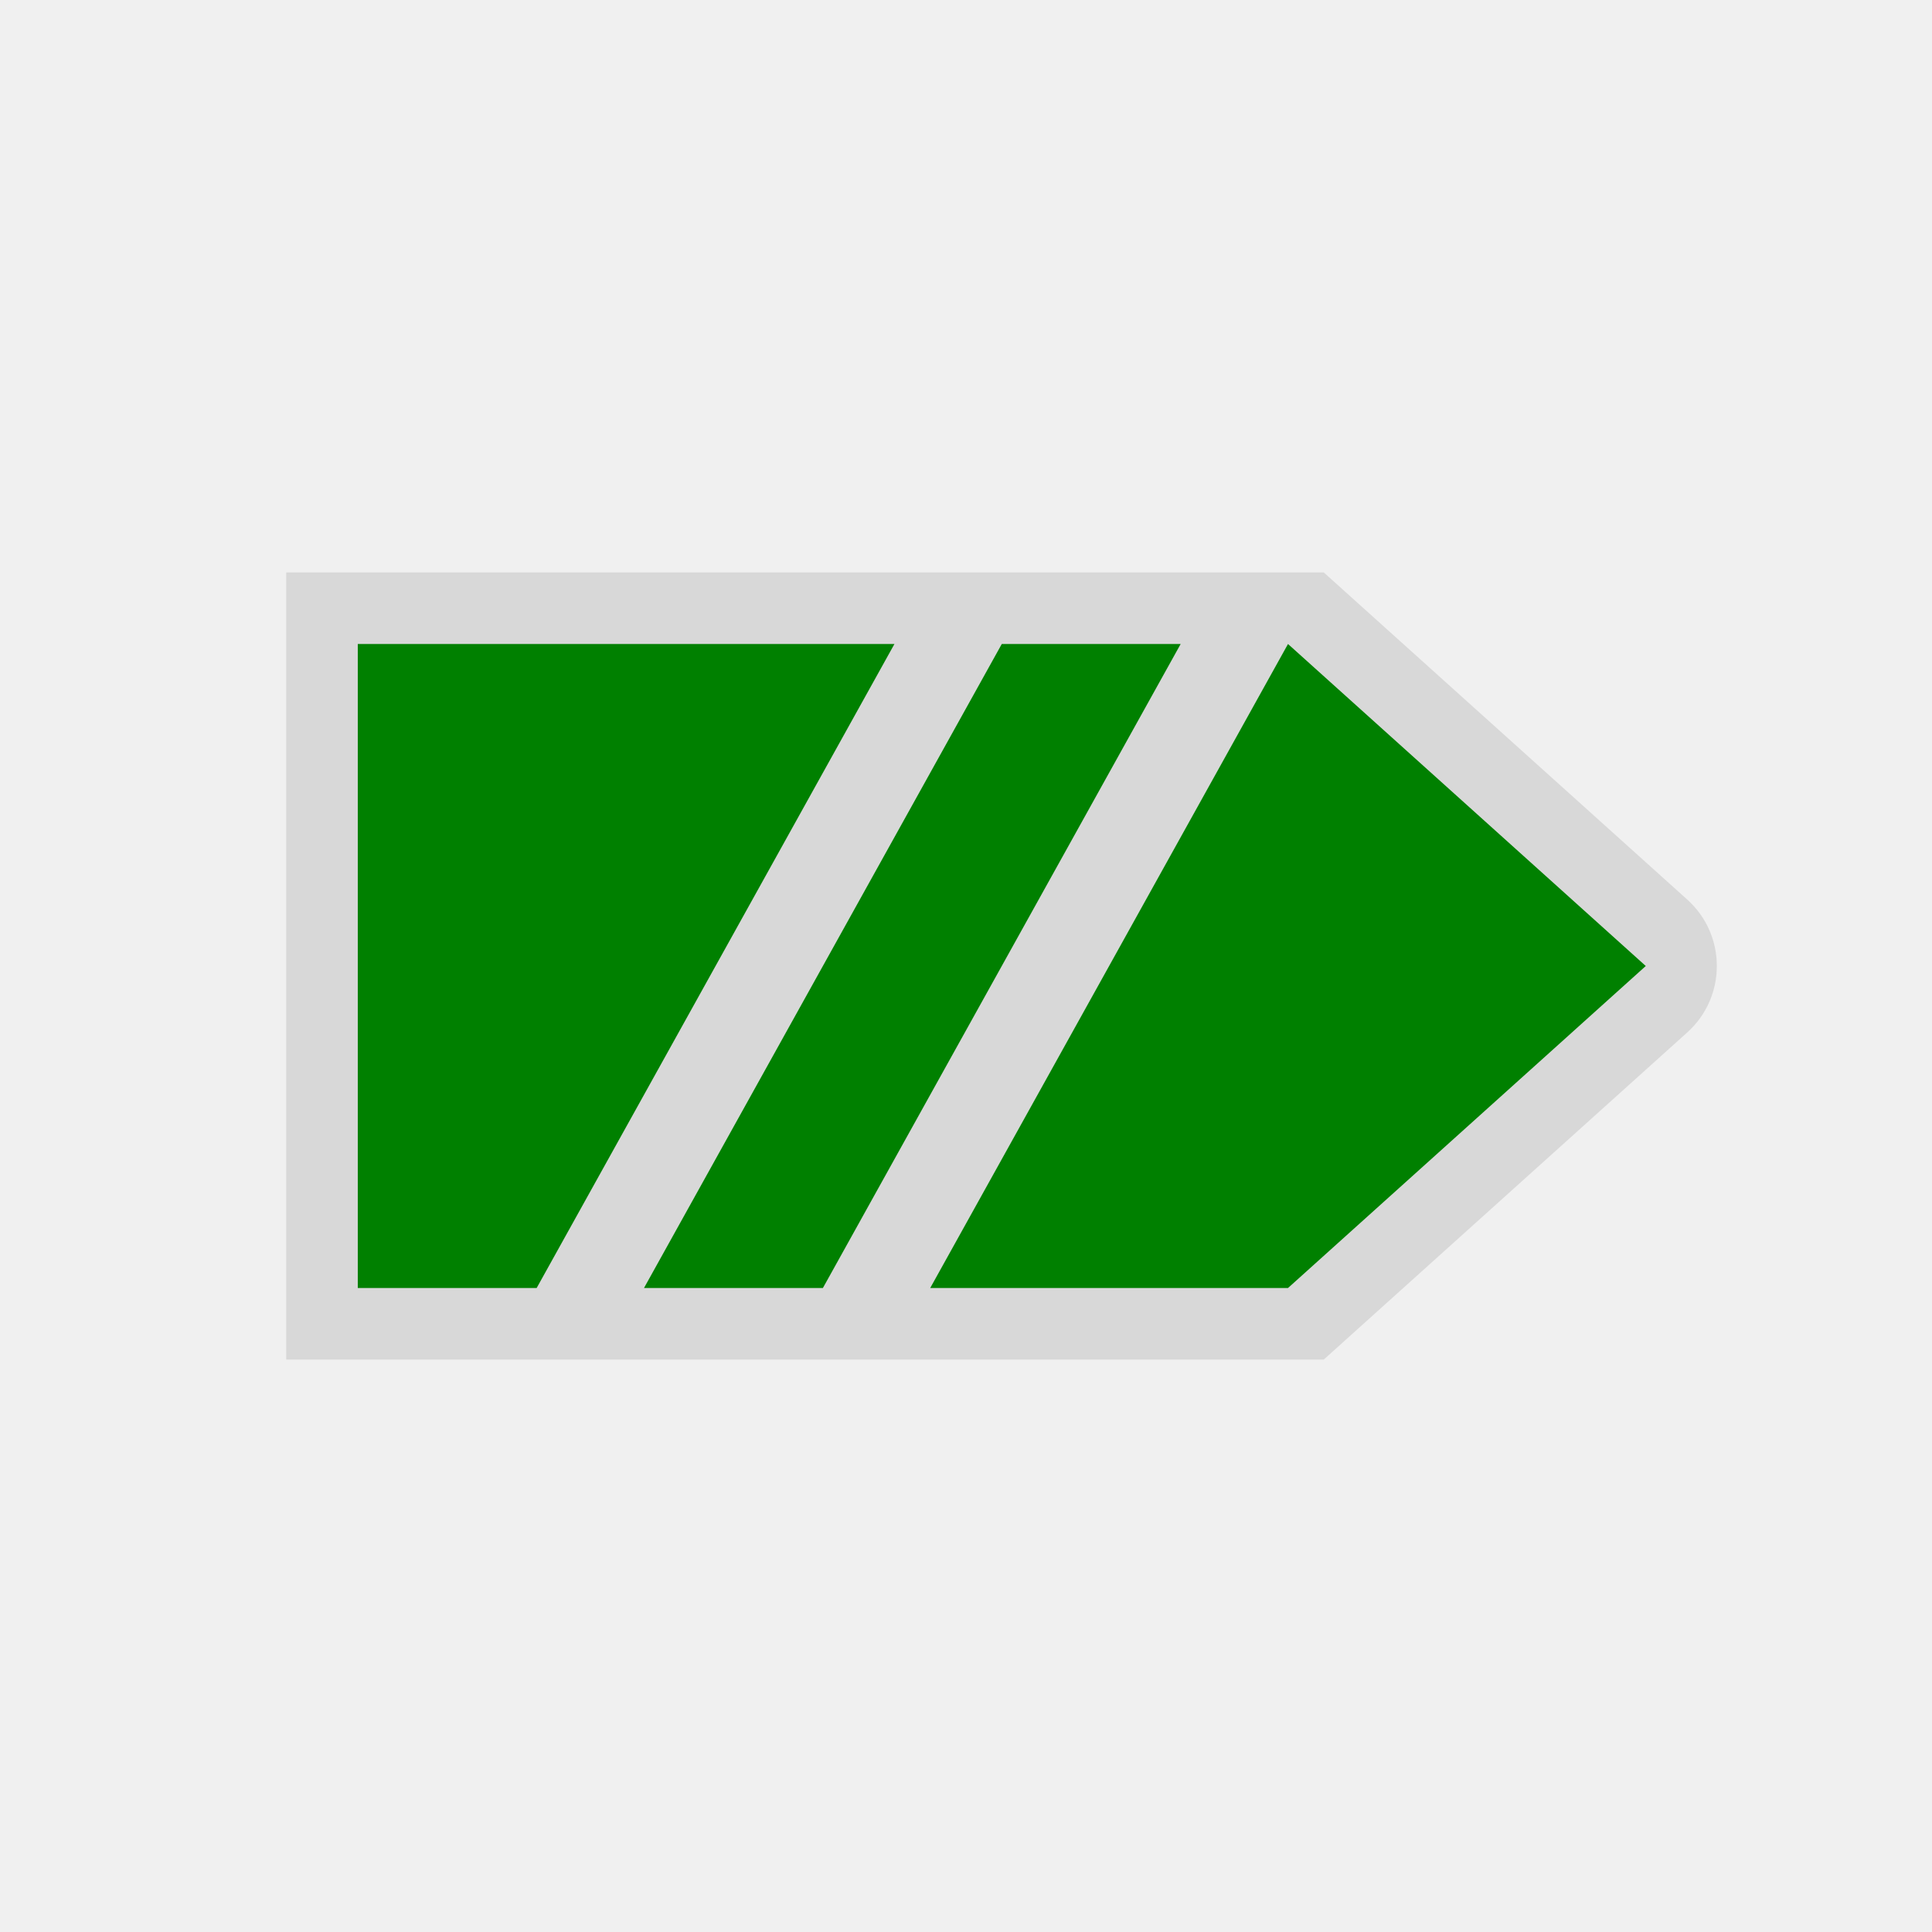
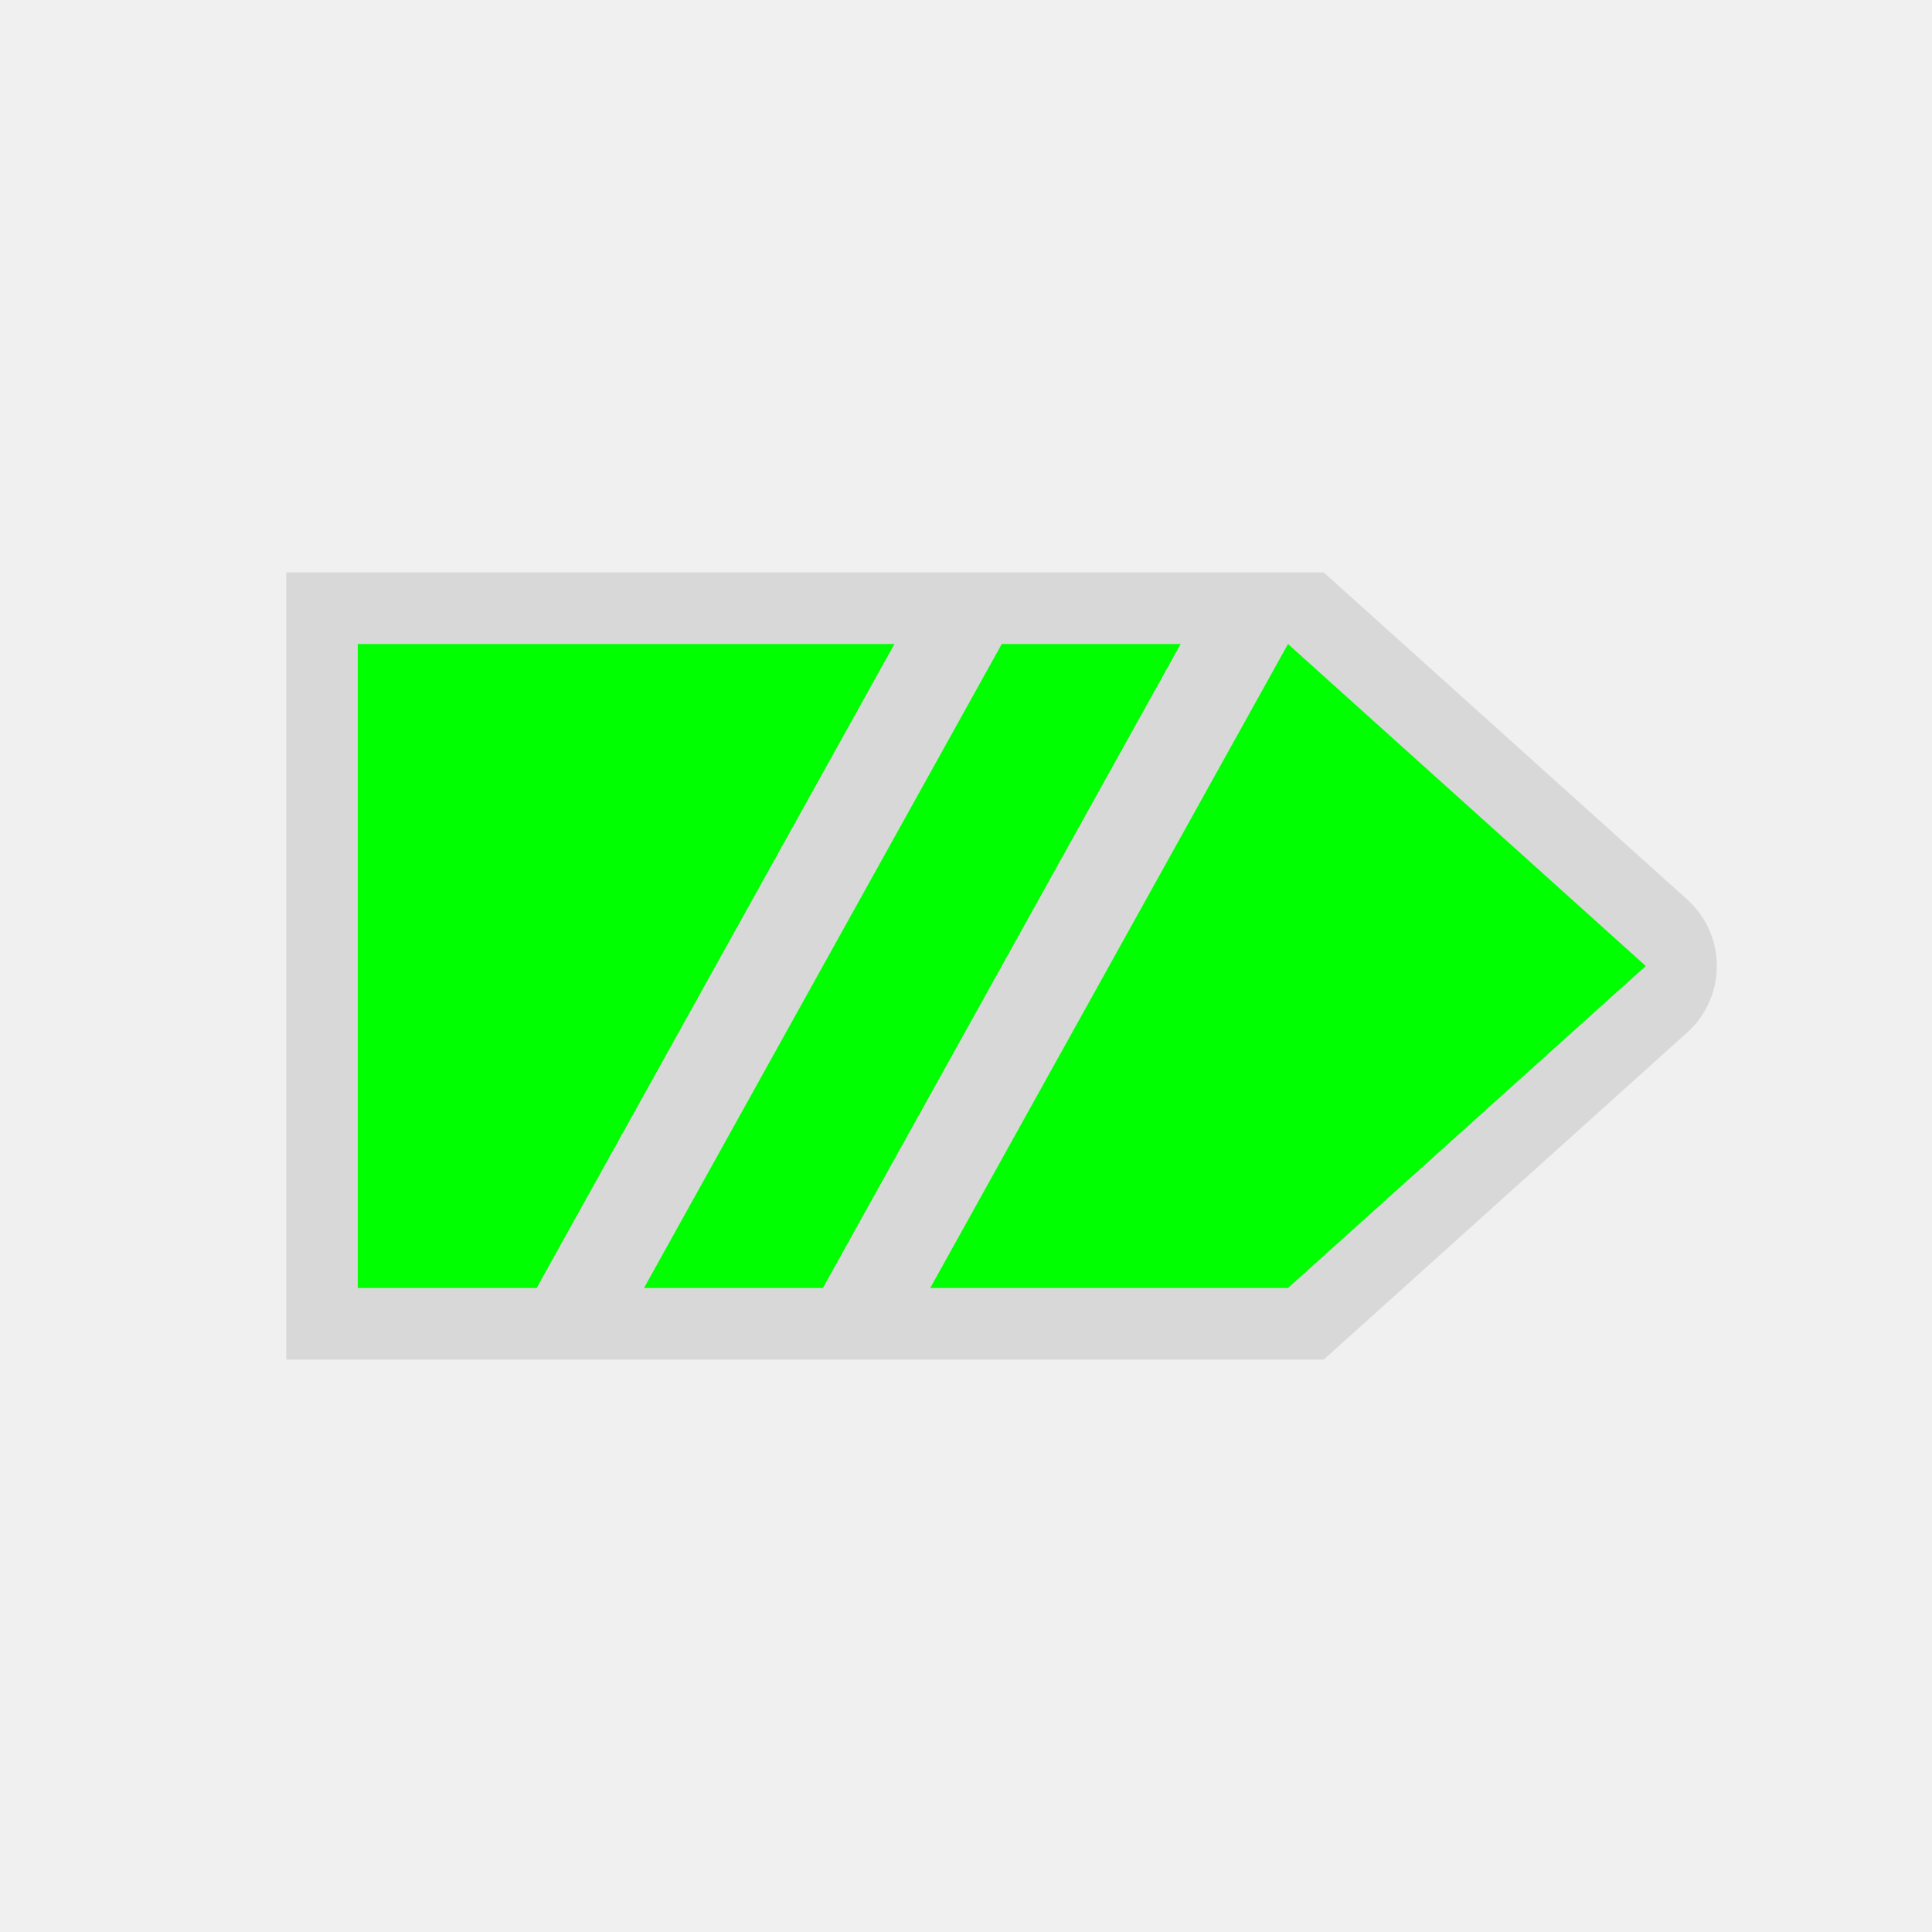
<svg xmlns="http://www.w3.org/2000/svg" width="27" height="27" viewBox="0 0 27 27" fill="none">
  <rect width="27" height="27" fill="white" fill-opacity="0" />
  <path fill-rule="evenodd" clip-rule="evenodd" d="M18.5 8H4V19H18.5L23.579 14.429C24.131 13.933 24.131 13.067 23.579 12.571L18.5 8Z" fill="black" fill-opacity="0.1" />
-   <path d="M14 9H16.5L11.5 18H9L14 9Z" fill="green" />
-   <path d="M12.5 9H5V18H7.5L12.5 9Z" fill="green" />
-   <path d="M13 18H18L23 13.5L18 9L13 18Z" fill="green" />
+   <path d="M14 9H16.5L11.5 18H9L14 9Z" fill="lime" />
+   <path d="M12.5 9H5V18H7.5L12.5 9Z" fill="lime" />
+   <path d="M13 18H18L23 13.5L18 9L13 18Z" fill="lime" />
</svg>
